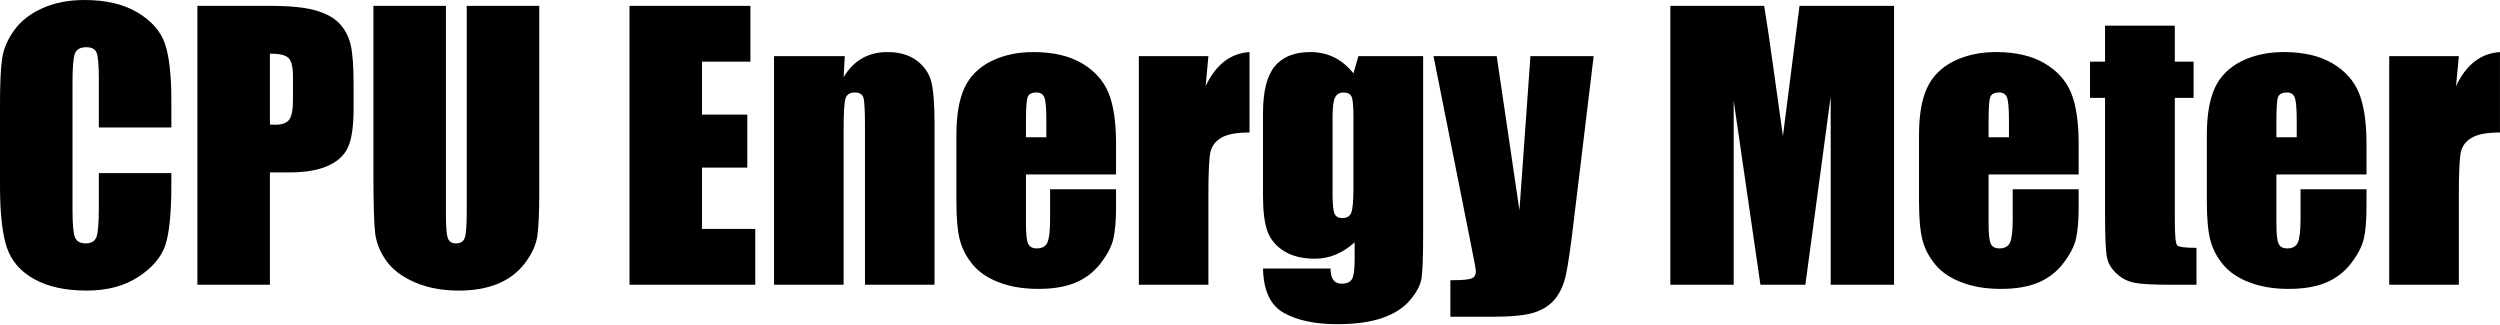
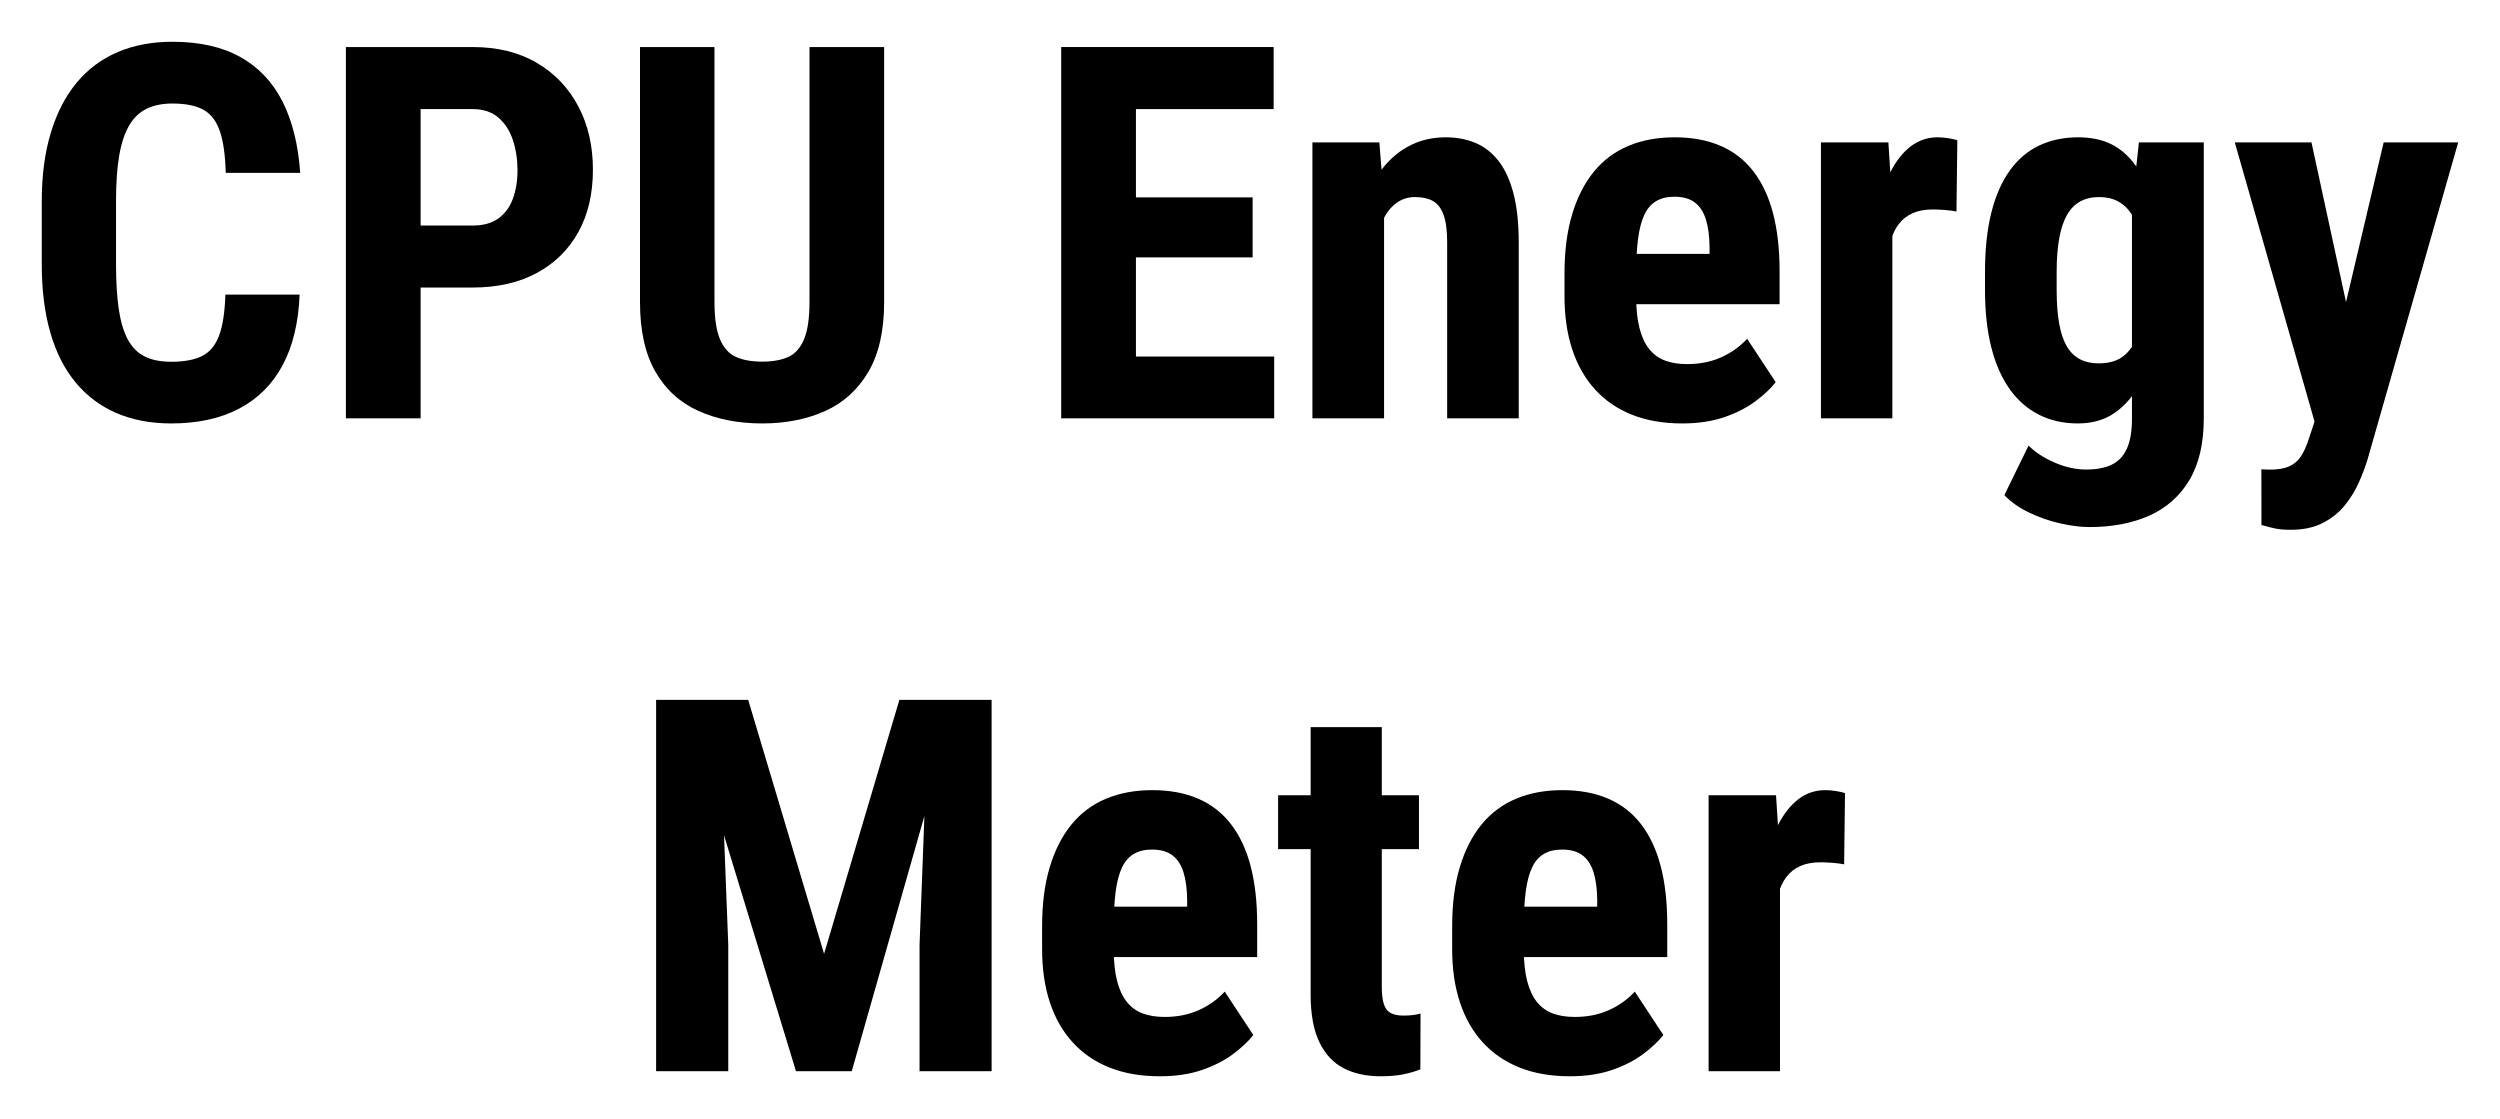
- <svg xmlns="http://www.w3.org/2000/svg" viewBox="0 10.079 354.374 45.947" data-asc="1.0087890625">
-   <g fill="#000000">
-     <g fill="#000000" transform="translate(0, 0)">
-       <path d="M24.29 28.15L14.01 28.15L14.01 21.26Q14.01 18.26 13.68 17.52Q13.35 16.77 12.23 16.77Q10.96 16.77 10.62 17.68Q10.28 18.58 10.28 21.58L10.28 39.94Q10.28 42.82 10.62 43.70Q10.96 44.58 12.16 44.58Q13.31 44.58 13.66 43.70Q14.01 42.82 14.01 39.58L14.01 34.62L24.29 34.62L24.29 36.16Q24.29 42.29 23.43 44.85Q22.56 47.41 19.59 49.34Q16.63 51.27 12.28 51.27Q7.76 51.27 4.83 49.63Q1.90 48.00 0.95 45.10Q0 42.21 0 36.40L0 24.85Q0 20.58 0.29 18.44Q0.59 16.31 2.04 14.33Q3.49 12.35 6.07 11.22Q8.64 10.08 11.99 10.08Q16.53 10.08 19.48 11.84Q22.44 13.60 23.36 16.22Q24.29 18.85 24.29 24.39L24.29 28.15ZM27.98 10.91L38.33 10.91Q42.53 10.91 44.79 11.57Q47.05 12.23 48.18 13.48Q49.32 14.72 49.72 16.49Q50.12 18.26 50.12 21.97L50.12 25.42Q50.12 29.20 49.34 30.93Q48.56 32.67 46.47 33.59Q44.38 34.52 41.02 34.52L38.26 34.52L38.26 50.44L27.98 50.44L27.98 10.91M38.26 17.68L38.26 27.73Q38.70 27.76 39.01 27.76Q40.43 27.76 40.98 27.06Q41.53 26.37 41.53 24.17L41.53 20.92Q41.53 18.90 40.89 18.29Q40.26 17.68 38.26 17.68ZM76.44 10.91L76.44 37.33Q76.44 41.82 76.15 43.64Q75.85 45.46 74.41 47.38Q72.97 49.29 70.62 50.28Q68.26 51.27 65.06 51.27Q61.52 51.27 58.81 50.10Q56.10 48.93 54.76 47.05Q53.42 45.17 53.17 43.08Q52.93 40.99 52.93 34.30L52.93 10.91L63.21 10.91L63.21 40.55Q63.21 43.14 63.49 43.86Q63.77 44.58 64.62 44.58Q65.60 44.58 65.88 43.79Q66.16 42.99 66.16 40.04L66.16 10.91L76.44 10.91ZM89.23 10.91L106.37 10.91L106.37 18.82L99.51 18.82L99.51 26.32L105.93 26.32L105.93 33.84L99.51 33.84L99.51 42.53L107.06 42.53L107.06 50.44L89.23 50.44L89.23 10.91ZM119.75 18.04L119.58 21.02Q120.65 19.24 122.20 18.35Q123.75 17.46 125.78 17.46Q128.32 17.46 129.93 18.65Q131.54 19.85 132.01 21.67Q132.47 23.49 132.47 27.73L132.47 50.44L122.61 50.44L122.61 28.00Q122.61 24.66 122.39 23.93Q122.17 23.19 121.17 23.19Q120.12 23.19 119.85 24.04Q119.58 24.88 119.58 28.54L119.58 50.44L109.72 50.44L109.72 18.04L119.75 18.04ZM158.20 34.81L145.43 34.81L145.43 41.82Q145.43 44.02 145.75 44.65Q146.07 45.29 146.97 45.29Q148.10 45.29 148.47 44.45Q148.85 43.60 148.85 41.19L148.85 36.91L158.20 36.91L158.20 39.31Q158.20 42.31 157.82 43.92Q157.45 45.53 156.05 47.36Q154.66 49.19 152.53 50.11Q150.39 51.03 147.17 51.03Q144.04 51.03 141.65 50.12Q139.26 49.22 137.93 47.64Q136.60 46.07 136.08 44.18Q135.57 42.29 135.57 38.67L135.57 29.22Q135.57 24.98 136.72 22.52Q137.87 20.07 140.48 18.76Q143.09 17.46 146.48 17.46Q150.63 17.46 153.33 19.03Q156.03 20.61 157.12 23.21Q158.20 25.81 158.20 30.52L158.20 34.81M148.32 29.54L148.32 27.17Q148.32 24.66 148.05 23.93Q147.78 23.19 146.95 23.19Q145.92 23.19 145.68 23.82Q145.43 24.44 145.43 27.17L145.43 29.54L148.32 29.54ZM171.29 18.04L170.90 22.29Q173.05 17.72 177.12 17.46L177.12 28.86Q174.41 28.86 173.14 29.59Q171.88 30.32 171.58 31.63Q171.29 32.93 171.29 37.65L171.29 50.44L161.43 50.44L161.43 18.04L171.29 18.04ZM201.73 18.04L201.73 42.99Q201.73 48.05 201.50 49.52Q201.27 51.00 199.85 52.65Q198.44 54.30 195.91 55.16Q193.38 56.03 189.55 56.03Q184.84 56.03 181.98 54.43Q179.13 52.83 179.03 48.14L188.60 48.14Q188.60 50.29 190.16 50.29Q191.28 50.29 191.65 49.63Q192.02 48.97 192.02 46.88L192.02 44.43Q190.75 45.58 189.34 46.17Q187.94 46.75 186.40 46.75Q183.74 46.75 182.02 45.68Q180.30 44.60 179.66 42.86Q179.03 41.11 179.03 37.89L179.03 26.12Q179.03 21.51 180.69 19.48Q182.35 17.46 185.74 17.46Q187.60 17.46 189.12 18.21Q190.65 18.97 191.85 20.48L192.55 18.04L201.73 18.04M191.85 26.64Q191.85 24.41 191.59 23.80Q191.33 23.19 190.45 23.19Q189.60 23.19 189.25 23.89Q188.89 24.58 188.89 26.64L188.89 37.52Q188.89 39.70 189.16 40.34Q189.43 40.99 190.28 40.99Q191.26 40.99 191.55 40.21Q191.85 39.43 191.85 36.67L191.85 26.64ZM225.90 18.04L223.07 41.48Q222.41 47.05 221.96 49.07Q221.51 51.10 220.46 52.42Q219.41 53.74 217.54 54.36Q215.67 54.98 211.57 54.98L205.59 54.98L205.59 49.80Q207.89 49.80 208.54 49.57Q209.20 49.34 209.20 48.54Q209.20 48.14 208.59 45.14L203.20 18.04L212.16 18.04L215.38 39.89L216.94 18.04L225.90 18.04ZM268.48 10.91L268.48 50.44L259.50 50.44L259.50 23.75L255.91 50.44L249.54 50.44L245.75 24.37L245.75 50.44L236.77 50.44L236.77 10.91L250.07 10.91Q250.66 14.48 251.32 19.31L252.73 29.37L255.08 10.91L268.48 10.91ZM294.65 34.81L281.88 34.81L281.88 41.82Q281.88 44.02 282.20 44.65Q282.52 45.29 283.42 45.29Q284.55 45.29 284.92 44.45Q285.30 43.60 285.30 41.19L285.30 36.91L294.65 36.91L294.65 39.31Q294.65 42.31 294.27 43.92Q293.90 45.53 292.50 47.36Q291.11 49.19 288.98 50.11Q286.84 51.03 283.62 51.03Q280.49 51.03 278.10 50.12Q275.71 49.22 274.38 47.64Q273.05 46.07 272.53 44.18Q272.02 42.29 272.02 38.67L272.02 29.22Q272.02 24.98 273.17 22.52Q274.32 20.07 276.93 18.76Q279.54 17.46 282.93 17.46Q287.08 17.46 289.78 19.03Q292.48 20.61 293.57 23.21Q294.65 25.81 294.65 30.52L294.65 34.81M284.77 29.54L284.77 27.17Q284.77 24.66 284.50 23.93Q284.23 23.19 283.40 23.19Q282.37 23.19 282.13 23.82Q281.88 24.44 281.88 27.17L281.88 29.54L284.77 29.54ZM308.28 13.72L308.28 18.82L310.94 18.82L310.94 23.95L308.28 23.95L308.28 41.28Q308.28 44.48 308.61 44.85Q308.94 45.21 311.35 45.21L311.35 50.44L307.37 50.44Q304.00 50.44 302.56 50.16Q301.12 49.88 300.02 48.86Q298.93 47.85 298.66 46.55Q298.39 45.24 298.39 40.41L298.39 23.95L296.26 23.95L296.26 18.82L298.39 18.82L298.39 13.72L308.28 13.72ZM335.45 34.81L322.68 34.81L322.68 41.82Q322.68 44.02 323.00 44.65Q323.32 45.29 324.22 45.29Q325.34 45.29 325.72 44.45Q326.10 43.60 326.10 41.19L326.10 36.91L335.45 36.91L335.45 39.31Q335.45 42.31 335.07 43.92Q334.69 45.53 333.30 47.36Q331.91 49.19 329.77 50.11Q327.64 51.03 324.41 51.03Q321.29 51.03 318.90 50.12Q316.50 49.22 315.17 47.64Q313.84 46.07 313.33 44.18Q312.82 42.29 312.82 38.67L312.82 29.22Q312.82 24.98 313.96 22.52Q315.11 20.07 317.72 18.76Q320.34 17.46 323.73 17.46Q327.88 17.46 330.58 19.03Q333.28 20.61 334.36 23.21Q335.45 25.81 335.45 30.52L335.45 34.81M325.56 29.54L325.56 27.17Q325.56 24.66 325.29 23.93Q325.02 23.19 324.19 23.19Q323.17 23.19 322.92 23.82Q322.68 24.44 322.68 27.17L322.68 29.54L325.56 29.54ZM348.54 18.04L348.14 22.29Q350.29 17.72 354.37 17.46L354.37 28.86Q351.66 28.86 350.39 29.59Q349.12 30.32 348.83 31.63Q348.54 32.93 348.54 37.65L348.54 50.44L338.67 50.44L338.67 18.04L348.54 18.04Z" />
-     </g>
+ <svg xmlns="http://www.w3.org/2000/svg" viewBox="0 0 478.68 214.08">
+   <g fill="#000000" transform="translate(3.50,80.10)">
+     <path d="M39.656 -23.695H53.867Q53.552 -15.669 50.623 -10.188Q47.695 -4.706 42.297 -1.865Q36.9 0.977 29.313 0.977Q23.395 0.977 18.791 -1.013Q14.187 -3.003 10.986 -6.858Q7.786 -10.714 6.141 -16.399Q4.497 -22.084 4.497 -29.476V-41.571Q4.497 -48.962 6.232 -54.687Q7.967 -60.413 11.2 -64.292Q14.433 -68.172 19.066 -70.138Q23.699 -72.103 29.51 -72.103Q37.271 -72.103 42.5 -69.194Q47.729 -66.284 50.575 -60.689Q53.42 -55.093 53.981 -47.005H39.722Q39.586 -52.101 38.591 -54.998Q37.596 -57.895 35.443 -59.087Q33.291 -60.279 29.51 -60.279Q26.663 -60.279 24.602 -59.29Q22.542 -58.301 21.242 -56.092Q19.942 -53.883 19.329 -50.338Q18.716 -46.794 18.716 -41.669V-29.476Q18.716 -24.443 19.24 -20.906Q19.763 -17.37 20.951 -15.137Q22.14 -12.905 24.163 -11.868Q26.186 -10.832 29.313 -10.832Q32.917 -10.832 35.131 -11.901Q37.345 -12.97 38.417 -15.76Q39.489 -18.55 39.656 -23.695Z" />
+     <path d="M86.985 -25.047H72.398V-36.914H86.985Q90.041 -36.914 91.933 -38.284Q93.825 -39.654 94.707 -42.062Q95.588 -44.471 95.588 -47.519Q95.588 -50.59 94.707 -53.268Q93.825 -55.947 91.933 -57.579Q90.041 -59.211 86.985 -59.211H77.037V0.0H62.73V-71.094H86.985Q94.152 -71.094 99.302 -68.055Q104.452 -65.016 107.24 -59.722Q110.027 -54.427 110.027 -47.617Q110.027 -40.7 107.24 -35.668Q104.452 -30.635 99.302 -27.841Q94.152 -25.047 86.985 -25.047Z" />
+     <path d="M151.495 -71.094H165.787V-22.265Q165.787 -14.059 162.777 -8.92Q159.767 -3.781 154.49 -1.402Q149.213 0.977 142.441 0.977Q135.575 0.977 130.265 -1.402Q124.955 -3.781 121.998 -8.92Q119.041 -14.059 119.041 -22.265V-71.094H133.303V-22.265Q133.303 -17.636 134.361 -15.137Q135.418 -12.639 137.432 -11.748Q139.446 -10.857 142.441 -10.857Q145.436 -10.857 147.417 -11.748Q149.398 -12.639 150.447 -15.137Q151.495 -17.636 151.495 -22.265Z" />
+     <path d="M240.472 -11.834V0.0H209.591V-11.834ZM213.999 -71.094V0.0H199.692V-71.094ZM236.34 -42.306V-30.818H209.591V-42.306ZM240.366 -71.094V-59.211H209.591V-71.094Z" />
+     <path d="M261.51 -41.553V0.0H247.791V-52.832H260.61ZM259.495 -28.238 255.818 -28.124Q255.736 -34.069 256.964 -38.806Q258.192 -43.544 260.51 -46.896Q262.827 -50.247 266.064 -52.028Q269.301 -53.809 273.318 -53.809Q276.423 -53.809 278.986 -52.742Q281.549 -51.676 283.405 -49.315Q285.26 -46.954 286.278 -43.094Q287.295 -39.234 287.295 -33.597V0.0H273.591V-33.71Q273.591 -37.103 272.895 -38.984Q272.2 -40.864 270.856 -41.617Q269.512 -42.369 267.423 -42.369Q265.494 -42.369 263.975 -41.299Q262.456 -40.228 261.449 -38.298Q260.442 -36.369 259.945 -33.797Q259.448 -31.225 259.495 -28.238Z" />
+     <path d="M318.586 0.977Q313.174 0.977 308.999 -0.682Q304.825 -2.34 301.941 -5.488Q299.057 -8.635 297.558 -13.141Q296.059 -17.646 296.059 -23.389V-27.735Q296.059 -34.192 297.52 -39.056Q298.981 -43.919 301.675 -47.22Q304.368 -50.521 308.29 -52.165Q312.212 -53.809 317.165 -53.809Q322.16 -53.809 325.939 -52.177Q329.717 -50.546 332.228 -47.288Q334.74 -44.03 335.99 -39.246Q337.241 -34.463 337.241 -28.143V-21.852H301.861V-31.496H323.834V-32.732Q323.804 -35.952 323.123 -38.109Q322.442 -40.265 320.987 -41.349Q319.531 -42.432 317.114 -42.432Q315.033 -42.432 313.61 -41.59Q312.186 -40.748 311.358 -38.999Q310.529 -37.249 310.154 -34.453Q309.778 -31.657 309.778 -27.735V-23.389Q309.778 -19.751 310.419 -17.263Q311.059 -14.776 312.291 -13.249Q313.523 -11.722 315.322 -11.053Q317.122 -10.384 319.519 -10.384Q323.144 -10.384 326.038 -11.677Q328.933 -12.97 331.028 -15.232L336.497 -6.926Q335.051 -5.075 332.566 -3.233Q330.08 -1.391 326.603 -0.207Q323.125 0.977 318.586 0.977Z" />
+     <path d="M358.831 -41.051V0.0H345.159V-52.832H358.071ZM371.275 -53.239 371.11 -39.603Q370.183 -39.796 368.882 -39.895Q367.581 -39.994 366.605 -39.994Q364.329 -39.994 362.713 -39.28Q361.097 -38.566 360.041 -37.171Q358.985 -35.775 358.46 -33.744Q357.934 -31.712 357.825 -29.078L355.233 -30.072Q355.233 -35.269 356.032 -39.584Q356.832 -43.899 358.434 -47.089Q360.036 -50.279 362.311 -52.044Q364.587 -53.809 367.493 -53.809Q368.439 -53.809 369.537 -53.638Q370.635 -53.468 371.275 -53.239Z" />
+     <path d="M406.037 -52.832H418.461V0.002Q418.461 7.216 415.704 11.825Q412.947 16.434 408.036 18.625Q403.125 20.817 396.565 20.817Q394.096 20.817 391.005 20.123Q387.913 19.429 385.029 18.05Q382.145 16.671 380.277 14.701L384.916 5.212Q386.806 7.139 389.898 8.471Q392.991 9.804 395.949 9.804Q398.822 9.804 400.761 8.91Q402.7 8.017 403.705 5.873Q404.71 3.73 404.71 0.077V-40.568ZM376.573 -24.559V-28.06Q376.573 -34.522 377.779 -39.354Q378.985 -44.185 381.299 -47.42Q383.613 -50.655 386.936 -52.232Q390.26 -53.809 394.445 -53.809Q398.796 -53.809 401.729 -51.941Q404.661 -50.073 406.474 -46.69Q408.288 -43.307 409.292 -38.719Q410.296 -34.132 410.853 -28.664V-23.573Q410.31 -18.4 409.11 -13.922Q407.91 -9.443 405.955 -6.101Q404.001 -2.759 401.166 -0.891Q398.331 0.977 394.347 0.977Q390.225 0.977 386.927 -0.681Q383.629 -2.338 381.308 -5.582Q378.987 -8.825 377.78 -13.591Q376.573 -18.357 376.573 -24.559ZM390.292 -28.06V-24.559Q390.292 -20.874 390.762 -18.208Q391.231 -15.542 392.202 -13.85Q393.174 -12.158 394.71 -11.342Q396.246 -10.526 398.331 -10.526Q401.316 -10.526 403.09 -11.924Q404.865 -13.322 405.72 -15.781Q406.575 -18.24 406.692 -21.485V-30.707Q406.634 -33.419 406.087 -35.562Q405.54 -37.705 404.545 -39.226Q403.55 -40.746 402.019 -41.558Q400.488 -42.369 398.429 -42.369Q396.362 -42.369 394.825 -41.538Q393.289 -40.706 392.293 -38.983Q391.297 -37.259 390.795 -34.535Q390.292 -31.812 390.292 -28.06Z" />
+     <path d="M441.88 -6.06 452.906 -52.832H467.177L449.808 7.908Q449.206 9.894 448.182 12.222Q447.158 14.549 445.481 16.633Q443.803 18.717 441.259 20.027Q438.715 21.338 435.14 21.338Q433.367 21.338 432.259 21.118Q431.152 20.899 429.506 20.424L429.491 9.756Q429.95 9.771 430.344 9.795Q430.738 9.819 431.148 9.819Q433.437 9.819 434.815 9.195Q436.193 8.571 437.032 7.318Q437.872 6.065 438.497 4.16ZM439.083 -52.832 447.283 -14.944 449.118 0.509 439.889 1.389 424.399 -52.832Z" />
+     <path transform="translate(116.38,0)" d="M10.84 53.906H23.378L37.907 102.533L52.324 53.906H63.447L43.208 125.0H32.526ZM5.747 53.906H17.746L19.562 100.803V125.0H5.747ZM57.955 53.906H69.987V125.0H56.188V100.803Z" />
+     <path transform="translate(116.38,0)" d="M102.18 125.977Q96.768 125.977 92.593 124.318Q88.419 122.66 85.535 119.512Q82.651 116.365 81.152 111.859Q79.653 107.354 79.653 101.611V97.265Q79.653 90.808 81.114 85.944Q82.575 81.081 85.268 77.78Q87.962 74.479 91.883 72.835Q95.805 71.191 100.759 71.191Q105.754 71.191 109.532 72.823Q113.311 74.454 115.822 77.712Q118.334 80.97 119.584 85.754Q120.834 90.537 120.834 96.857V103.148H85.455V93.504H107.428V92.268Q107.398 89.048 106.717 86.891Q106.036 84.735 104.581 83.651Q103.125 82.568 100.707 82.568Q98.627 82.568 97.204 83.41Q95.78 84.252 94.952 86.001Q94.123 87.751 93.748 90.547Q93.372 93.343 93.372 97.265V101.611Q93.372 105.249 94.012 107.737Q94.653 110.224 95.885 111.751Q97.117 113.278 98.916 113.947Q100.715 114.616 103.113 114.616Q106.738 114.616 109.632 113.323Q112.526 112.03 114.622 109.768L120.09 118.074Q118.645 119.925 116.16 121.767Q113.674 123.609 110.196 124.793Q106.718 125.977 102.18 125.977Z" />
+     <path transform="translate(116.38,0)" d="M151.812 72.168V82.479H124.842V72.168ZM131.071 59.128H144.695V108.864Q144.695 111.057 145.122 112.251Q145.55 113.446 146.469 113.902Q147.387 114.358 148.842 114.358Q149.92 114.358 150.779 114.237Q151.638 114.117 152.113 113.97L152.079 124.655Q150.506 125.276 148.708 125.626Q146.91 125.977 144.47 125.977Q140.363 125.977 137.373 124.427Q134.383 122.877 132.727 119.414Q131.071 115.952 131.071 110.333Z" />
+     <path transform="translate(116.38,0)" d="M180.696 125.977Q175.283 125.977 171.109 124.318Q166.934 122.66 164.05 119.512Q161.166 116.365 159.667 111.859Q158.169 107.354 158.169 101.611V97.265Q158.169 90.808 159.63 85.944Q161.091 81.081 163.784 77.78Q166.477 74.479 170.399 72.835Q174.321 71.191 179.275 71.191Q184.27 71.191 188.048 72.823Q191.826 74.454 194.338 77.712Q196.849 80.97 198.1 85.754Q199.35 90.537 199.35 96.857V103.148H163.971V93.504H185.943V92.268Q185.913 89.048 185.232 86.891Q184.551 84.735 183.096 83.651Q181.641 82.568 179.223 82.568Q177.143 82.568 175.719 83.41Q174.296 84.252 173.467 86.001Q172.639 87.751 172.263 90.547Q171.888 93.343 171.888 97.265V101.611Q171.888 105.249 172.528 107.737Q173.168 110.224 174.4 111.751Q175.633 113.278 177.432 113.947Q179.231 114.616 181.629 114.616Q185.253 114.616 188.148 113.323Q191.042 112.03 193.138 109.768L198.606 118.074Q197.161 119.925 194.675 121.767Q192.19 123.609 188.712 124.793Q185.234 125.977 180.696 125.977Z" />
+     <path transform="translate(116.38,0)" d="M220.94 83.949V125.0H207.269V72.168H220.18ZM233.384 71.761 233.22 85.397Q232.292 85.204 230.991 85.105Q229.69 85.006 228.714 85.006Q226.438 85.006 224.822 85.72Q223.206 86.434 222.15 87.829Q221.095 89.225 220.569 91.256Q220.043 93.288 219.934 95.922L217.343 94.928Q217.343 89.731 218.142 85.416Q218.941 81.101 220.543 77.911Q222.145 74.721 224.421 72.956Q226.697 71.191 229.602 71.191Q230.549 71.191 231.647 71.362Q232.744 71.532 233.384 71.761Z" />
  </g>
</svg>
